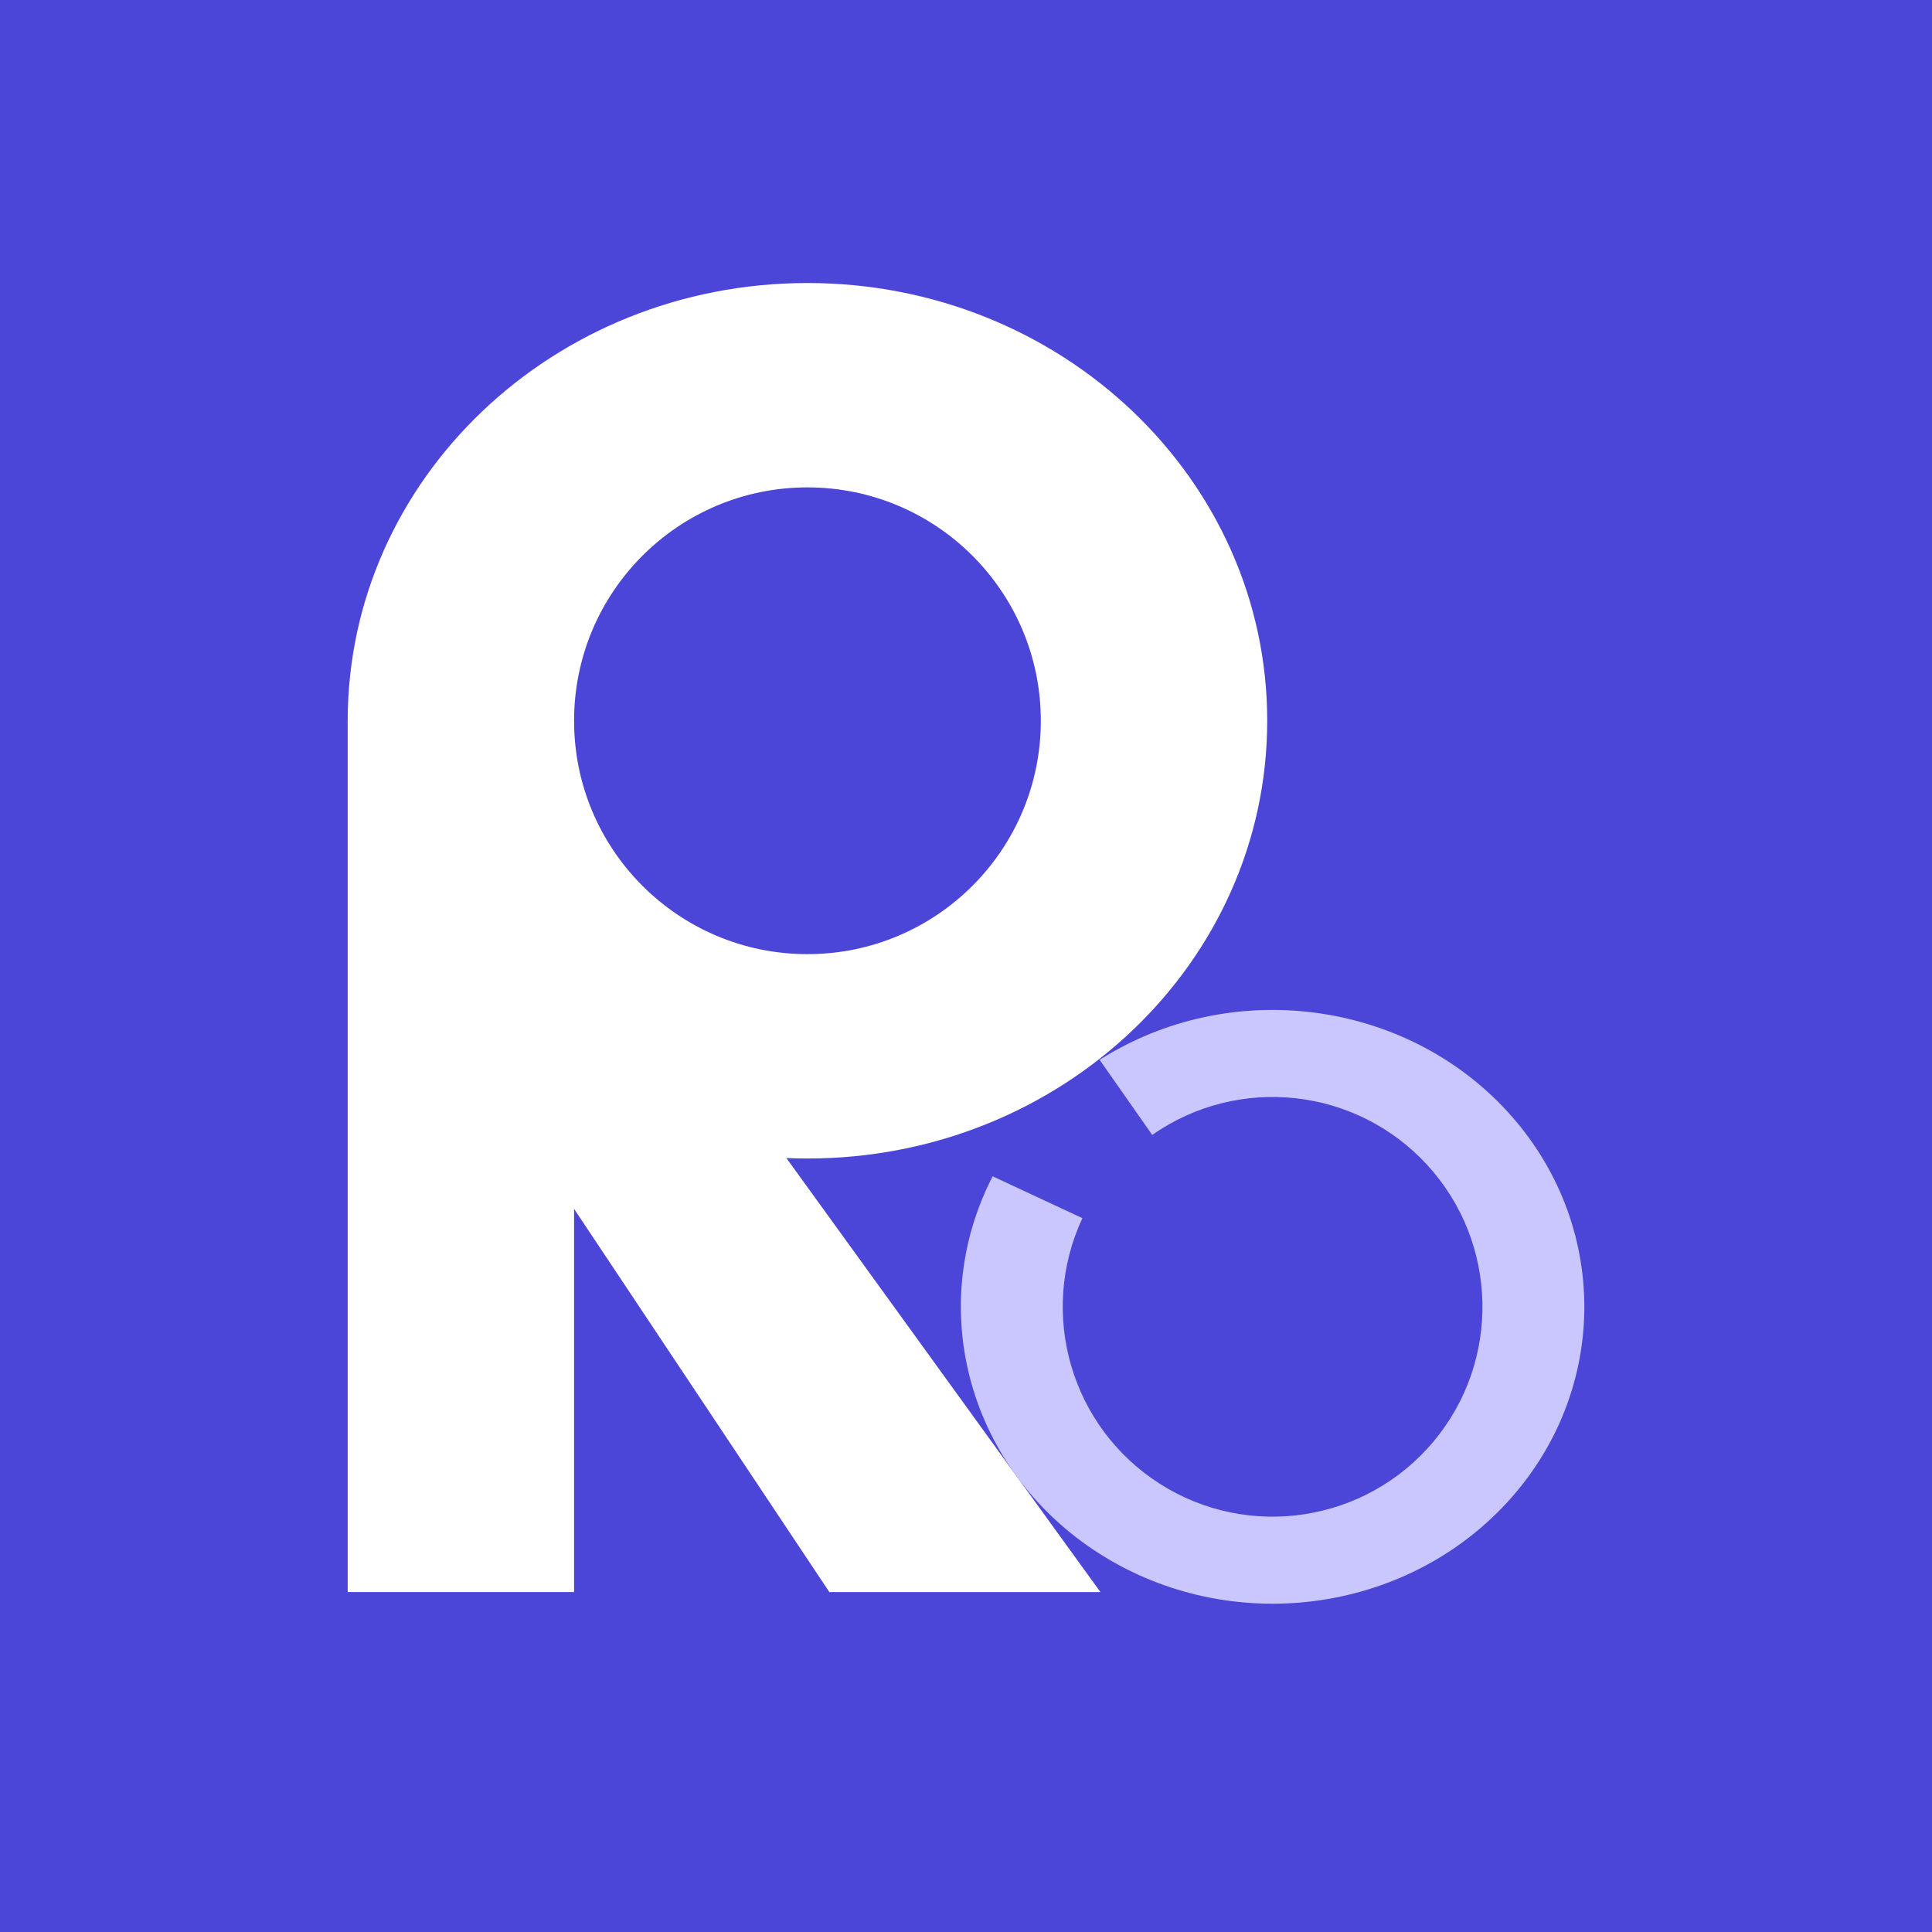
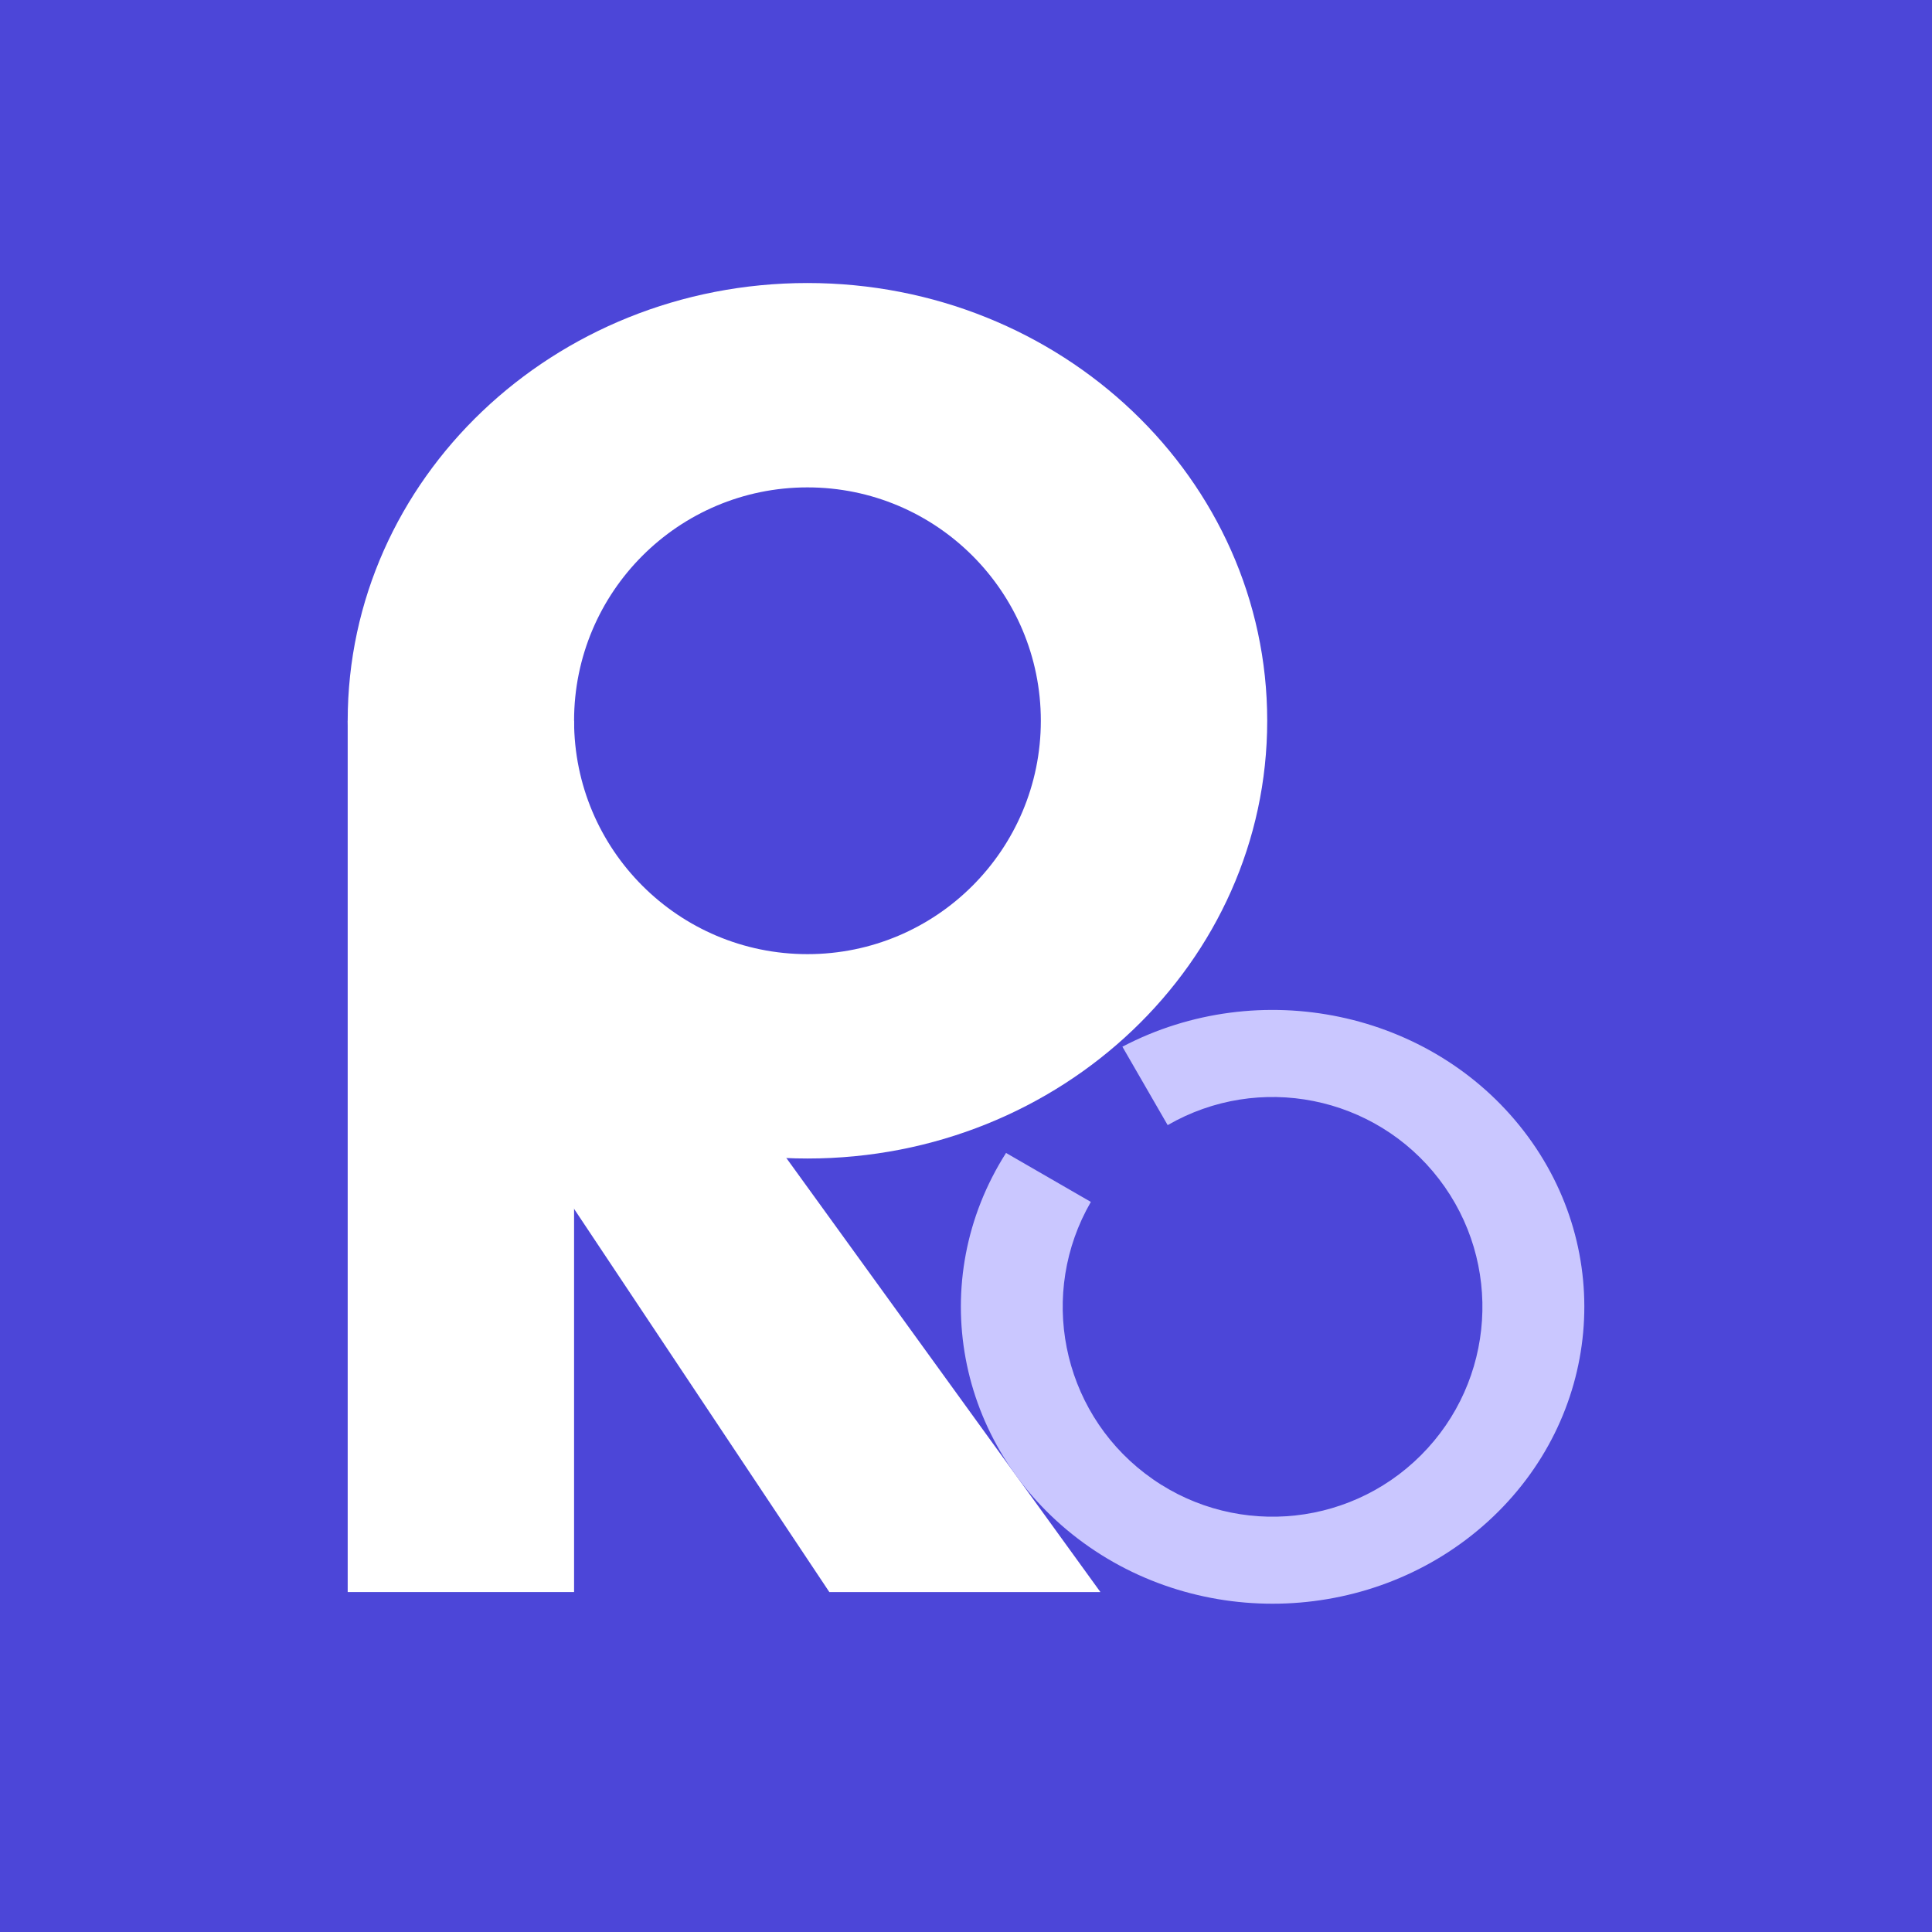
<svg xmlns="http://www.w3.org/2000/svg" viewBox="0 0 1024 1024" width="1024" height="1024" role="img" aria-labelledby="title desc">
  <g id="background">
    <rect x="0" y="0" width="1024" height="1024" fill="#4C46D8" />
  </g>
  <g id="symbol" fill="#FFFFFF" color="#FFFFFF" transform="translate(-4.97 -30.3) scale(1.030801)">
    <path fill-rule="evenodd" d="M 656.4 400 A 236.4 225.08 0 1 1 183.6 400 A 236.4 225.08 0 1 1 656.4 400 Z M 540 400 A 120 120 0 1 1 300 400 A 120 120 0 1 1 540 400 Z" />
    <rect x="183.6" y="400" width="116.4" height="448" />
    <path d="M 258.57 588.77 L 431.25 848 L 570.63 848 L 341.43 531.23 Z" />
  </g>
  <g id="accent" fill="#CAC7FF" color="#CAC7FF" transform="translate(-4.97 -30.3) scale(1.030801)">
-     <path d="M 570.24 574.35 A 160.28 152.65 0 1 1 515.22 634.23 L 561.38 655.75 A 107.9 107.9 0 1 0 597.28 612.96 Z" />
+     <path d="M 581.94 567.59 A 160.28 152.65 0 1 1 522.11 622.22 L 565.72 647.4 A 107.9 107.9 0 1 0 605.22 607.91 Z" />
  </g>
</svg>
